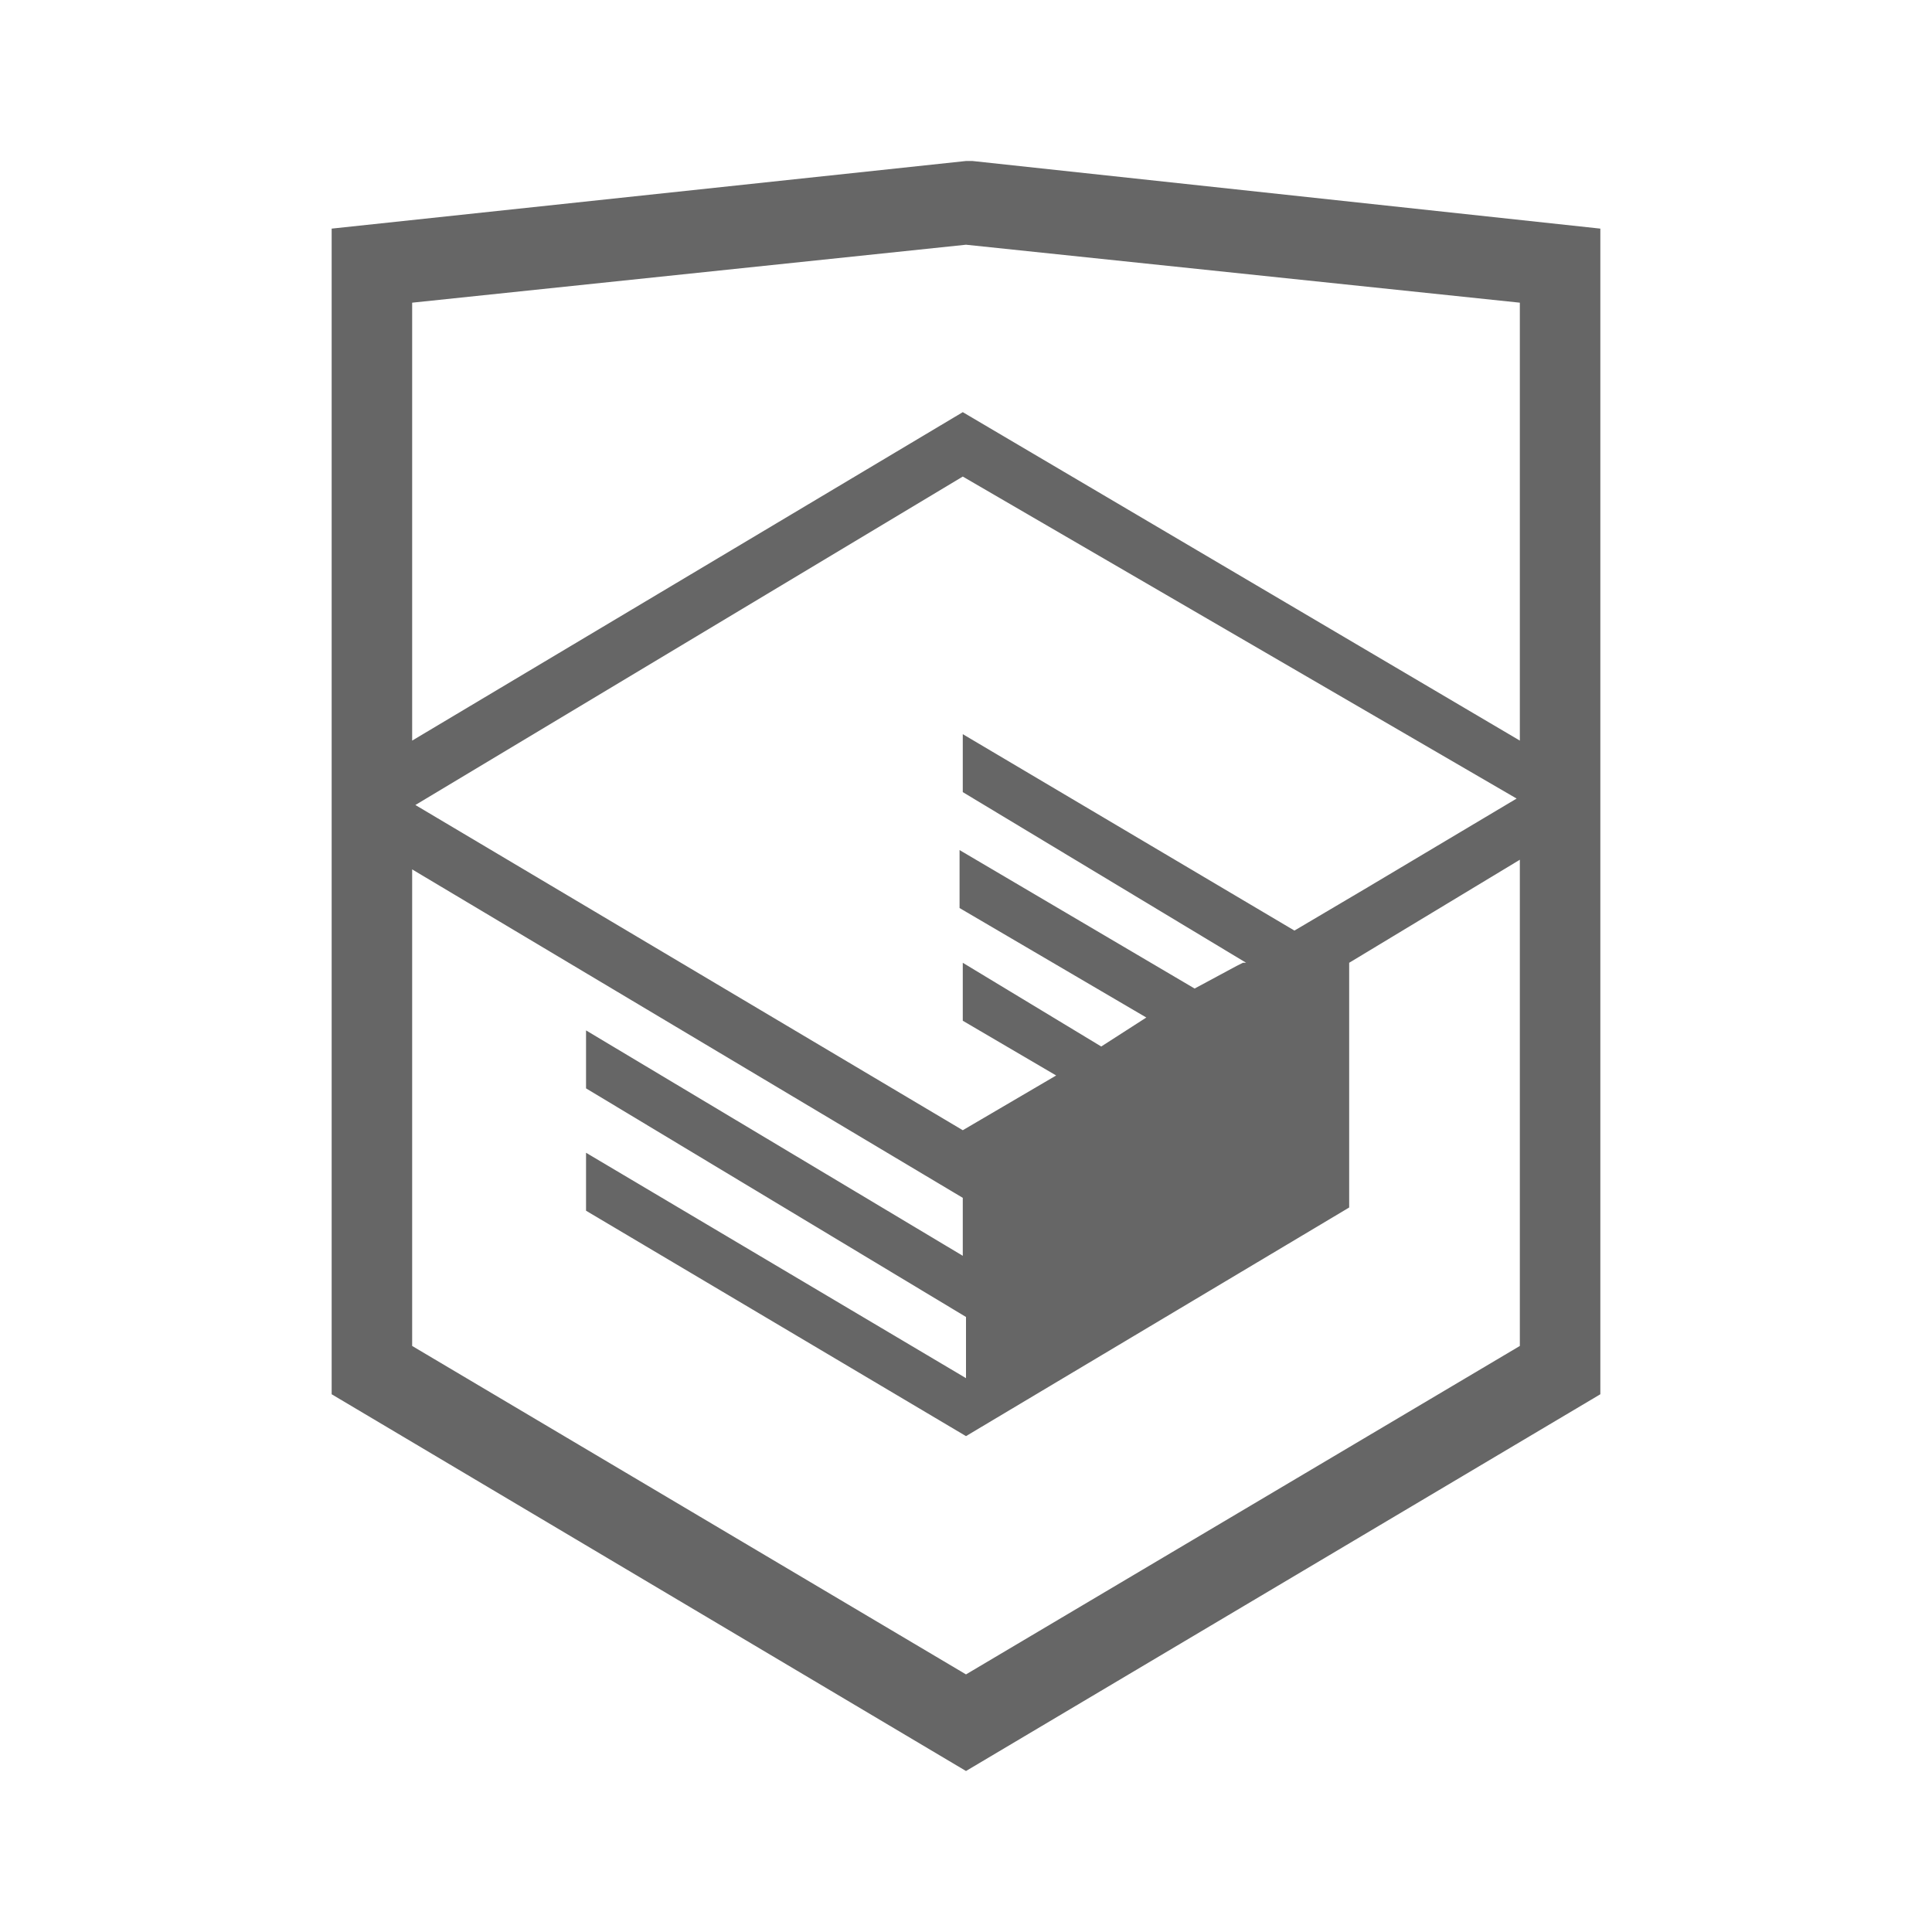
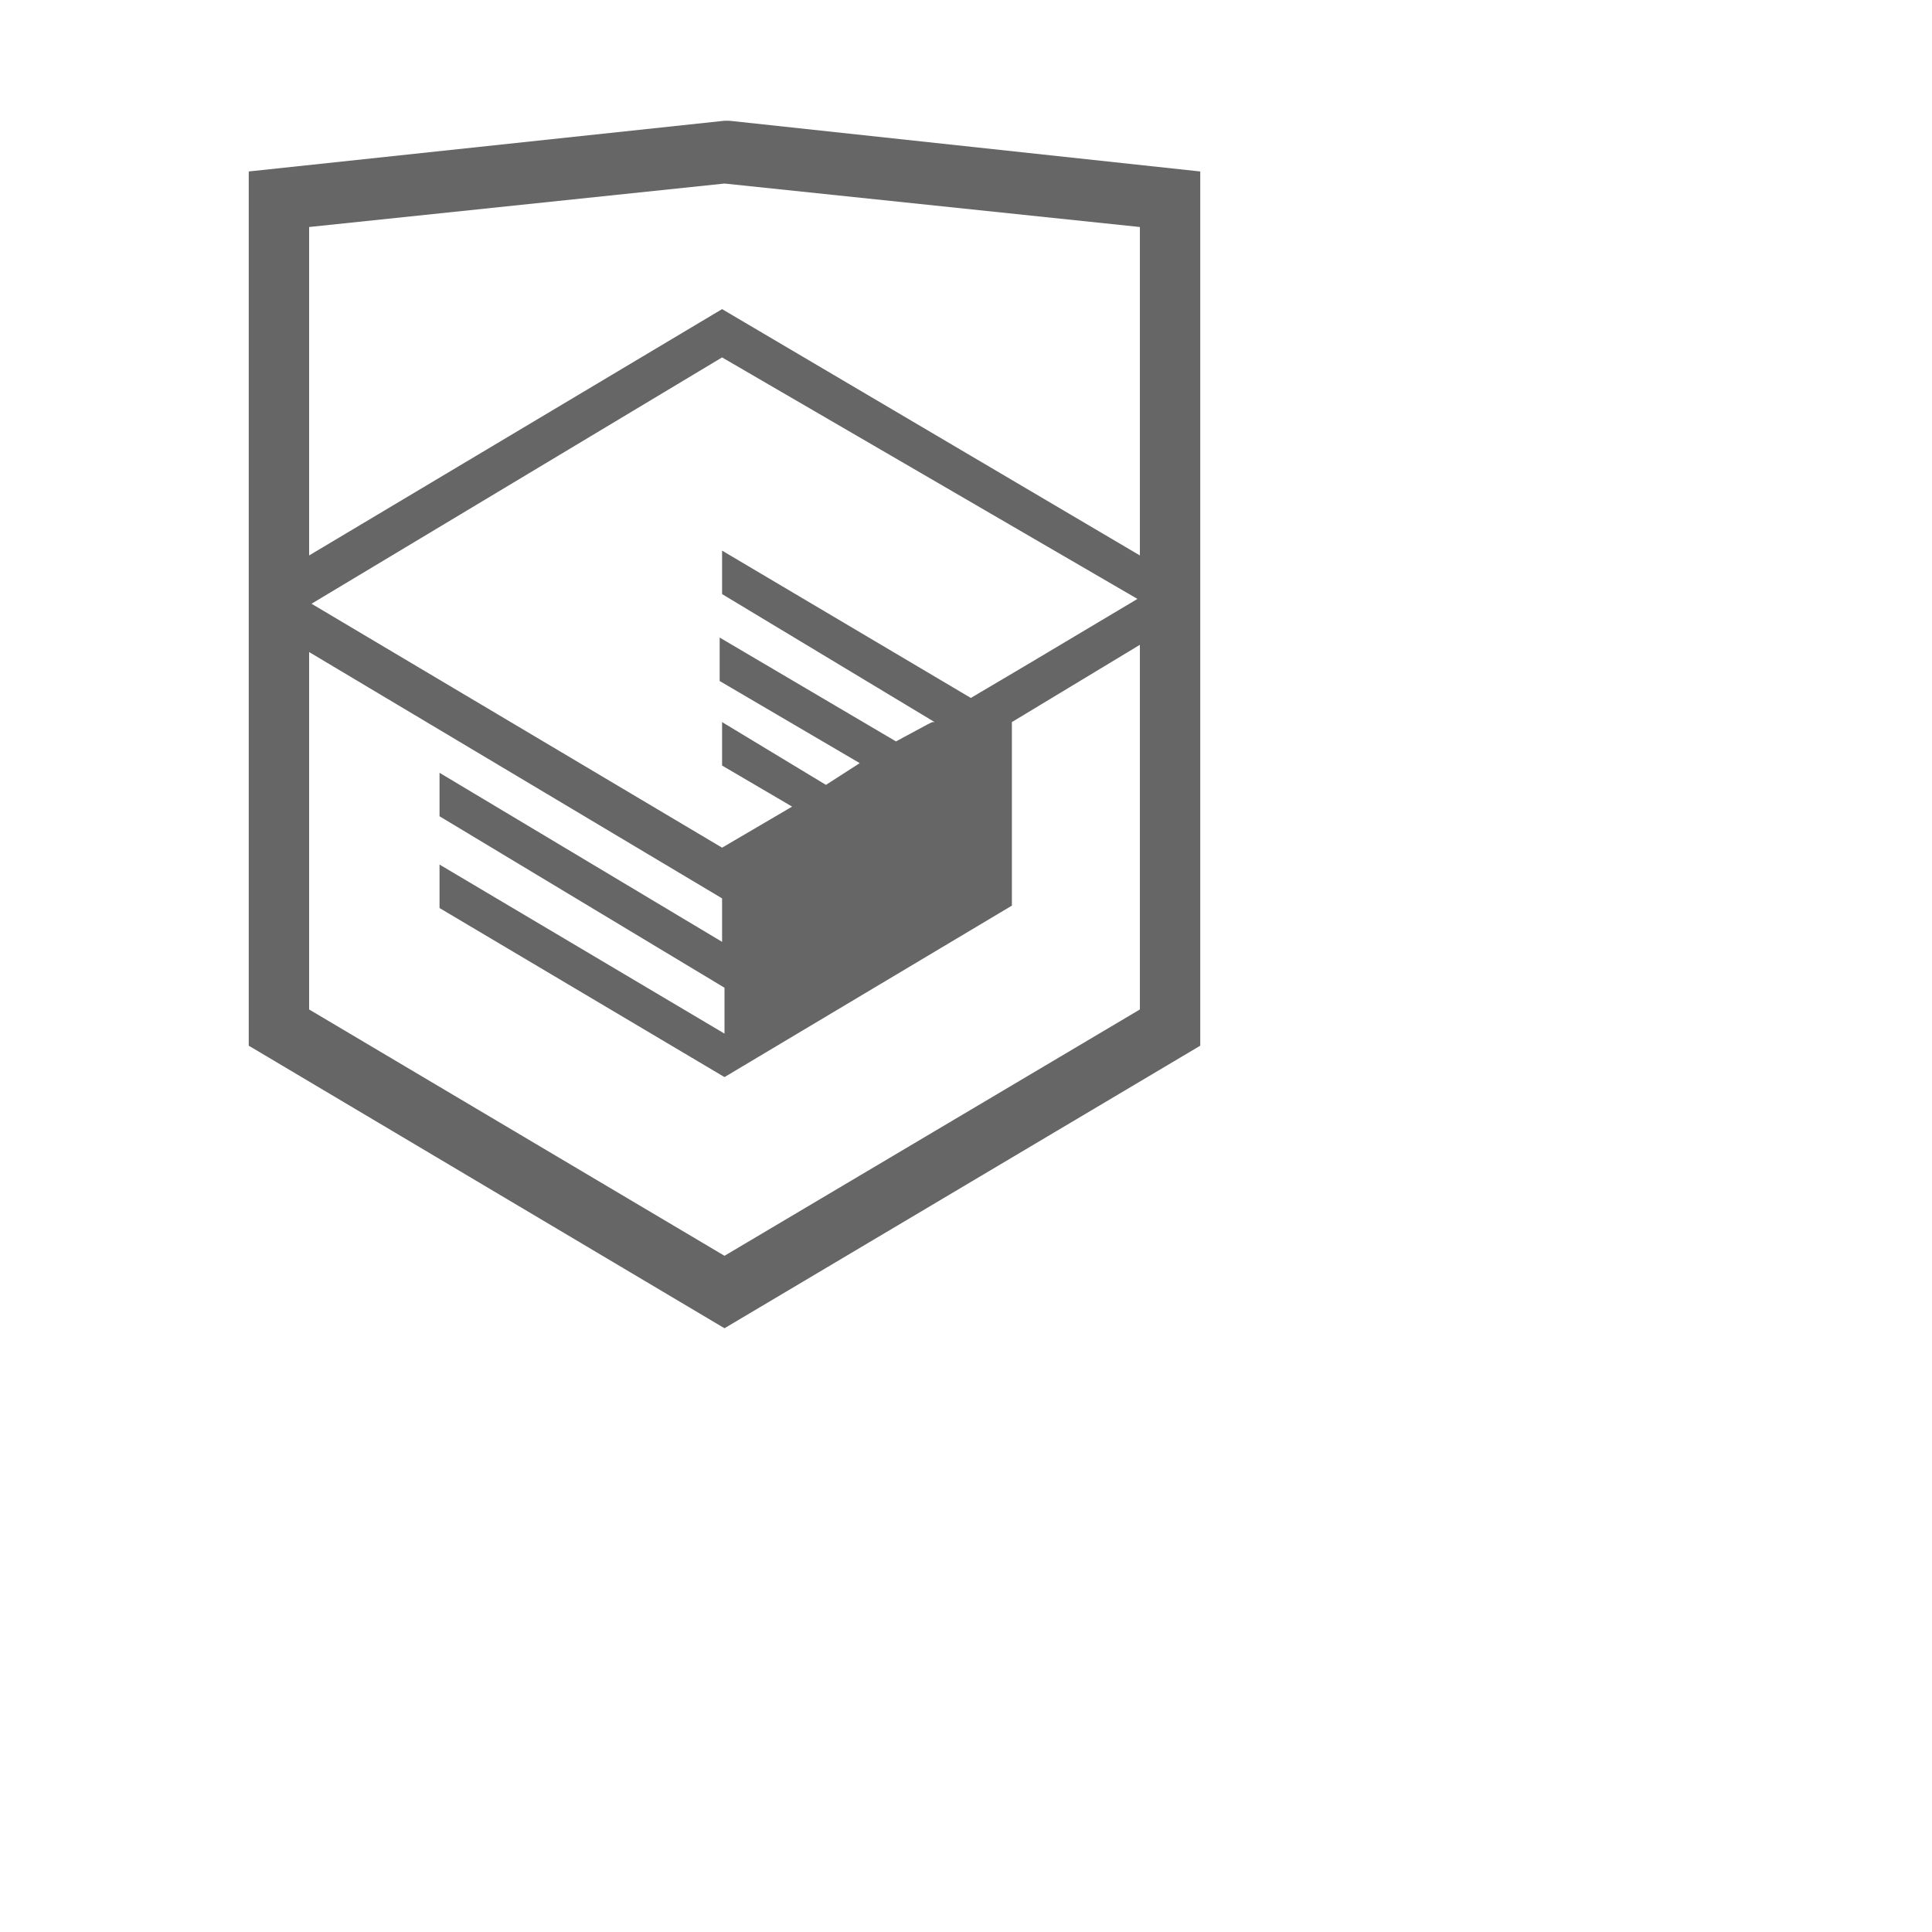
- <svg xmlns="http://www.w3.org/2000/svg" viewBox="0 0 60 60 ">
+ <svg xmlns="http://www.w3.org/2000/svg" viewBox="0 0 80 80 ">
  <path fill="#666666" d="M30.2 5h-.2l-19.7 2.1v36.2l19.7 11.7 19.7-11.7v-36.2l-19.5-2.1zm17 36.8l-17.2 10.2-17.2-10.2v-14.8l17.1 10.2v1.8l-11.7-7v1.8l11.8 7.1v1.9l-11.8-7v1.8l11.8 7 11.9-7.1v-7.6l5.3-3.2v15.1zm-.1-17l-4.7 2.8-2.2 1.3-10.3-6.1v1.8l8.8 5.3h-.1l-.2.1-1.3.7-7.3-4.3v1.8l5.8 3.4-1.4.9-4.3-2.6v1.8l2.9 1.7-2.9 1.7-17-10.1 17-10.2 17.2 10zm.1-1.8l-17.3-10.2-17.1 10.2v-13.6l17.2-1.8 17.2 1.8v13.6z" />
</svg>
